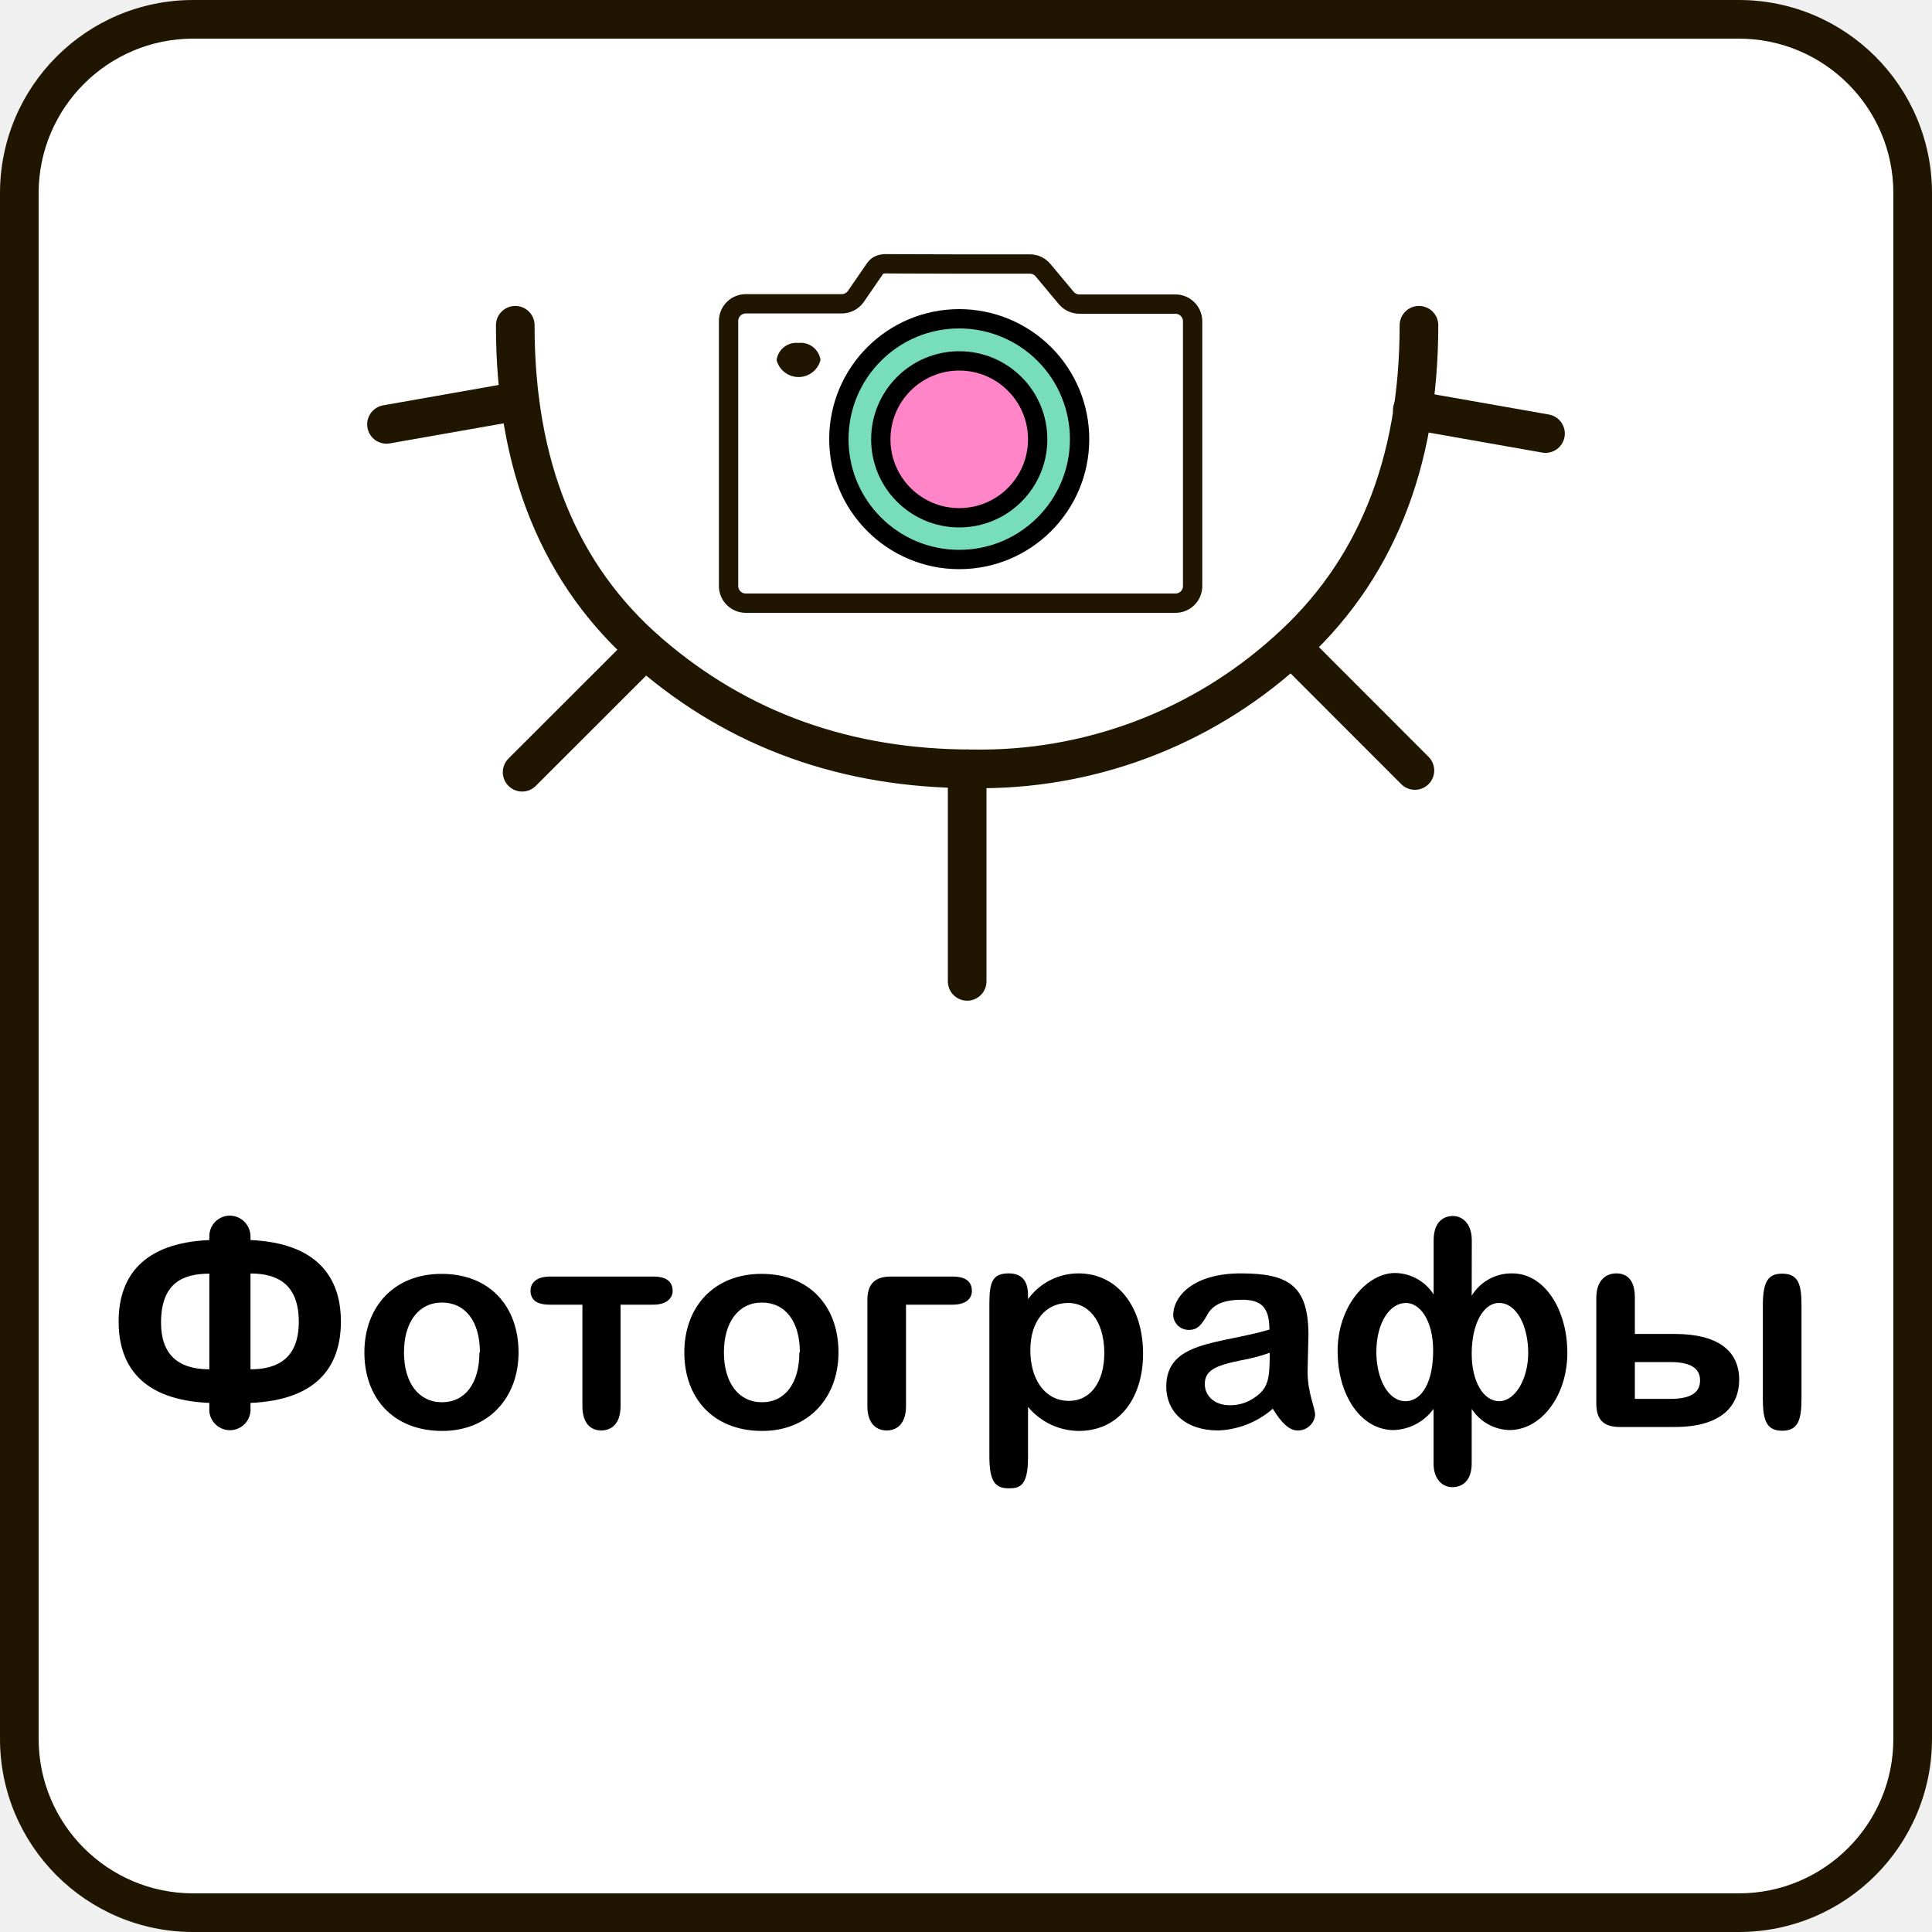
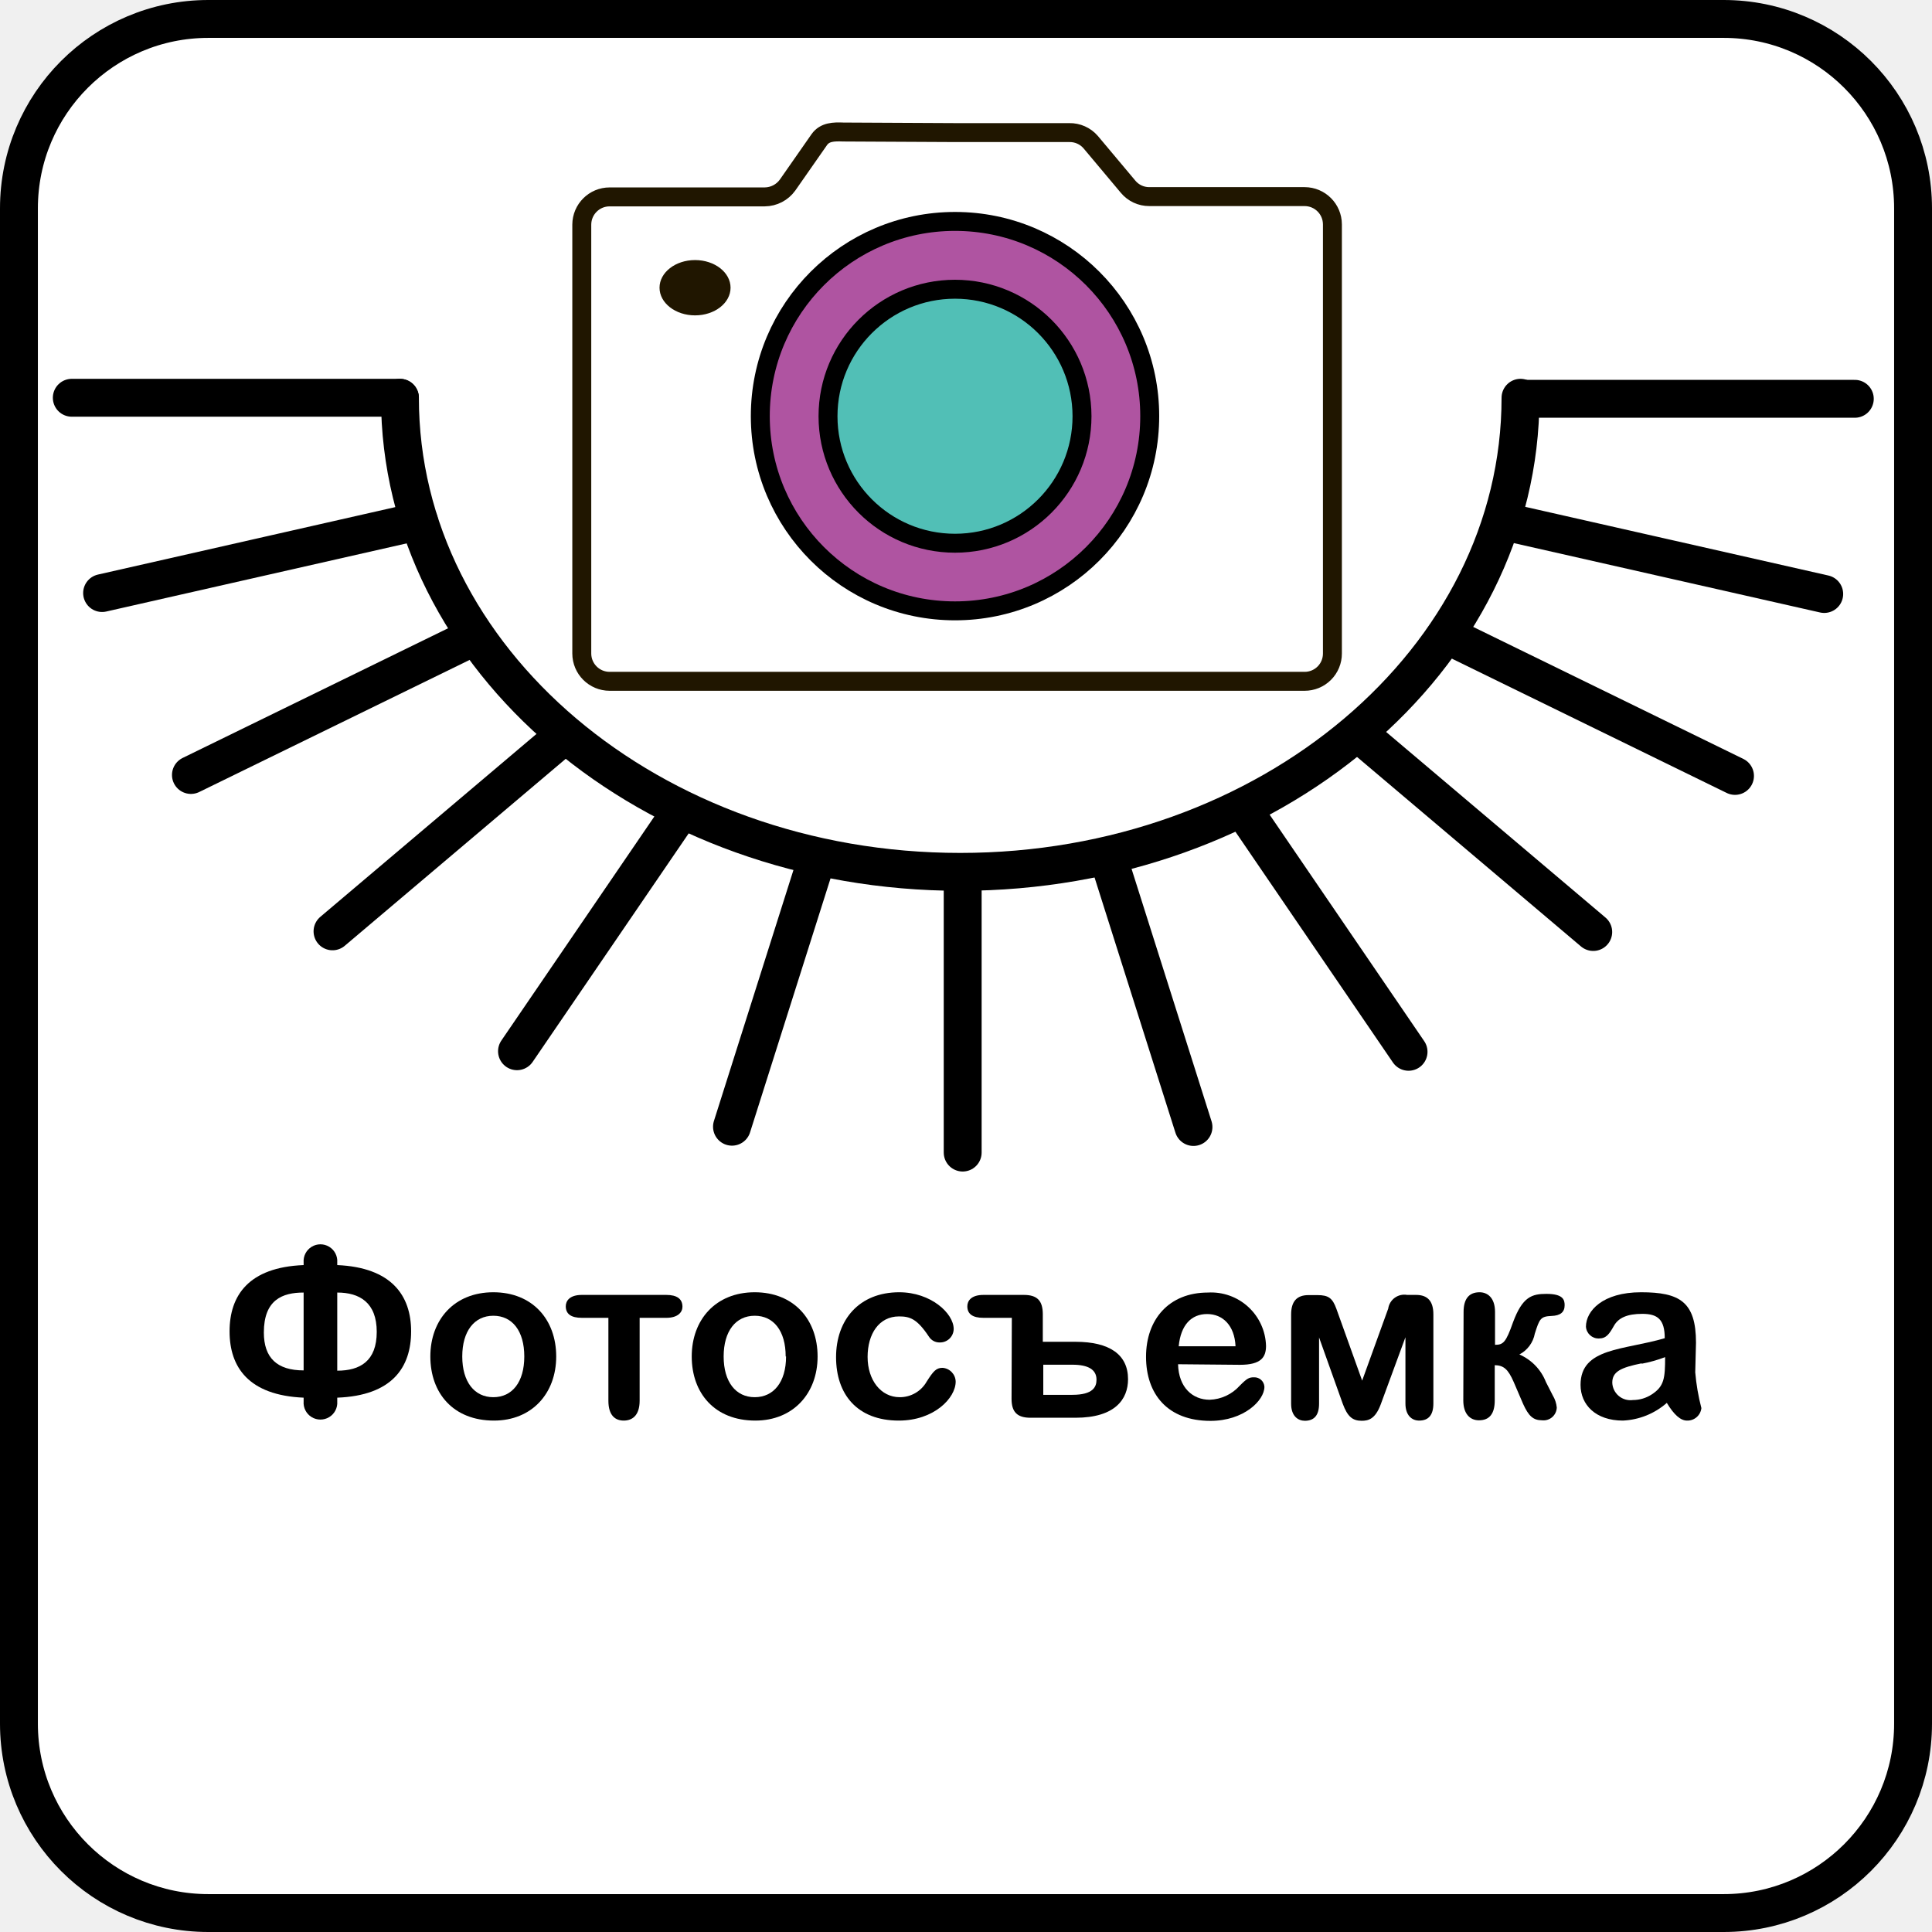
- <svg xmlns="http://www.w3.org/2000/svg" viewBox="0 0 200 200">
+ <svg xmlns="http://www.w3.org/2000/svg" viewBox="0 0 204 204">
  <defs>
-     <style>.cls-1{fill:#fff;}.cls-2{fill:#201600;}.cls-3,.cls-6,.cls-7{fill:none;}.cls-3,.cls-7{stroke:#201600;}.cls-3,.cls-6{stroke-linecap:round;stroke-linejoin:round;}.cls-3{stroke-width:4px;}.cls-4{fill:#78ddbb;}.cls-5{fill:#ff85c8;}.cls-6{stroke:#000;}.cls-6,.cls-7{stroke-width:2px;}.cls-7{stroke-miterlimit:10;}</style>
+     <style>.cls-1,.cls-3{fill:#fff;}.cls-1,.cls-2,.cls-7{stroke:#000;}.cls-1,.cls-2,.cls-8{stroke-miterlimit:10;}.cls-1,.cls-2{stroke-width:4px;}.cls-2,.cls-7,.cls-8{fill:none;}.cls-2,.cls-7{stroke-linecap:round;}.cls-4{fill:#af54a1;}.cls-5{fill:#51bfb6;}.cls-6{fill:#201600;}.cls-7{stroke-linejoin:round;}.cls-7,.cls-8{stroke-width:2px;}.cls-8{stroke:#201600;}</style>
  </defs>
-   <g id="Слой_2" data-name="Слой 2">
-     <g id="Слой_2-2" data-name="Слой 2">
-       <rect class="cls-1" x="2" y="2" width="196" height="196" rx="18" ry="18" />
-       <path class="cls-2" d="M180,4a16,16,0,0,1,16,16V180a16,16,0,0,1-16,16H20A16,16,0,0,1,4,180V20A16,16,0,0,1,20,4H180m0-4H20A20,20,0,0,0,0,20V180a20,20,0,0,0,20,20H180a20,20,0,0,0,20-20V20A20,20,0,0,0,180,0Z" />
-       <path d="M25.93,128.37c6.87.3,9.36,3.84,9.36,8.43s-2.4,8.13-9.36,8.43v.48a2.14,2.14,0,1,1-4.26,0v-.48c-7-.3-9.39-3.87-9.39-8.43s2.43-8.13,9.39-8.43V128a2.13,2.13,0,0,1,2.16-2.16,2.16,2.16,0,0,1,2.1,2.16Zm-4.26,3.48c-2.7,0-5,.93-5,5.07,0,3.21,1.68,4.83,5,4.83Zm4.26,9.9c2.88,0,5-1.2,5-4.92,0-3.87-2.19-5-5-5Z" />
-       <path d="M53.68,140c0,4.71-3.12,8.13-7.89,8.13-5.16,0-8.07-3.48-8.07-8.13s3-8.13,8-8.13S53.68,135.27,53.68,140Zm-4,0c0-3.24-1.53-5.16-3.93-5.16s-3.93,2-3.93,5.16,1.53,5.16,3.93,5.16S49.63,143.19,49.63,140Z" />
-       <path d="M64.24,135.06v10.5c0,1.89-1,2.52-2,2.52s-1.95-.63-1.95-2.52v-10.5H56.92c-1.35,0-2-.48-2-1.47,0-.69.51-1.44,2-1.44H67.63c1.35,0,2,.51,2,1.5,0,.69-.57,1.41-2,1.41Z" />
-       <path d="M86.8,140c0,4.71-3.12,8.13-7.89,8.13-5.16,0-8.07-3.48-8.07-8.13s3-8.13,8-8.13S86.8,135.27,86.8,140Zm-4,0c0-3.24-1.53-5.16-3.93-5.16s-3.93,2-3.93,5.16,1.53,5.16,3.93,5.16S82.75,143.19,82.75,140Z" />
-       <path d="M93.79,135.06v10.5c0,1.89-1,2.52-2,2.52s-2-.63-2-2.52V134.61c0-1.71.78-2.46,2.43-2.46h6.39c1.35,0,2,.51,2,1.5,0,.69-.51,1.41-2,1.41Z" />
-       <path d="M106.42,134.49a6.45,6.45,0,0,1,5.22-2.67c4.08,0,6.69,3.51,6.69,8.31,0,4.53-2.43,8-6.66,8a6.9,6.9,0,0,1-5.25-2.49v5.22c0,3-.87,3.21-2,3.21-1.47,0-2-.81-2-3.33V134.91c0-2.25.36-3.09,2-3.09q2,0,2,2.25Zm4.17.39c-2.28,0-3.93,1.8-3.93,4.89s1.56,5.25,4,5.25c2.16,0,3.66-1.86,3.66-5C114.28,136.53,112.54,134.88,110.59,134.88Z" />
-       <path d="M126.1,148.08c-3.45,0-5.37-2-5.37-4.53,0-4.74,5.49-4.38,10.68-5.91,0-2.4-.93-3.09-2.85-3.09s-3,.51-3.57,1.53-1,1.59-1.89,1.59a1.6,1.6,0,0,1-1.65-1.5c0-2,2.1-4.35,7-4.35s7,1.23,7,6.39l-.09,3.75c0,2.28.78,3.72.78,4.53a1.78,1.78,0,0,1-1.83,1.59c-.81,0-1.65-.75-2.55-2.25A9.1,9.1,0,0,1,126.1,148.08Zm2.37-7.26c-2.67.54-3.75,1.05-3.75,2.46,0,1.17.93,2.19,2.61,2.19a4.32,4.32,0,0,0,2.43-.72c1.56-1,1.68-2,1.68-4.71A18,18,0,0,1,128.47,140.82Z" />
-       <path d="M152.35,134.13a4.82,4.82,0,0,1,4.2-2.31c3.36,0,5.7,3.78,5.7,8.22s-2.7,8-6,8a4.79,4.79,0,0,1-3.9-2.19v5.64c0,1.83-1,2.46-2,2.46s-1.95-.78-1.95-2.46v-5.64a5.33,5.33,0,0,1-4.14,2.19c-3.33,0-5.79-3.54-5.79-8.19s3.06-8.07,5.94-8.07a4.81,4.81,0,0,1,4,2.22V128.4c0-1.89,1-2.52,2-2.52s1.95.81,1.95,2.52Zm-6.81.75c-1.65,0-3.06,2-3.06,5.1,0,2.76,1.23,5.07,3,5.07s2.88-2.07,2.88-5.22S147,134.88,145.54,134.88Zm9.63,0c-1.59,0-2.82,2.13-2.82,5.25,0,2.88,1.2,4.92,2.85,4.92s3-2.31,3-5S157.06,134.88,155.17,134.88Z" />
-       <path d="M169.24,138.09h4.14c4.35,0,6.66,1.68,6.66,4.74,0,2.52-1.62,4.89-6.66,4.89h-5.7c-1.71,0-2.43-.78-2.43-2.43V134.34c0-1.8,1-2.52,2.07-2.52s1.92.63,1.92,2.52Zm0,6.72h3.69c2.58,0,3.06-1,3.06-1.92q0-1.89-3.06-1.89h-3.69Zm17.25,0c0,2.19-.36,3.3-2,3.3s-2-1.11-2-3.3v-9.66c0-2.49.54-3.3,2-3.3,1.68,0,2,1.11,2,3.27Z" />
-       <line class="cls-3" x1="53.8" y1="41.5" x2="40.01" y2="43.93" />
-       <line class="cls-3" x1="66.78" y1="67.22" x2="54.05" y2="79.94" />
-       <line class="cls-3" x1="100.12" y1="79.59" x2="100.12" y2="101.59" />
-       <line class="cls-3" x1="133.75" y1="67.03" x2="146.47" y2="79.76" />
-       <line class="cls-3" x1="146.2" y1="42.45" x2="159.99" y2="44.88" />
-       <path class="cls-3" d="M146.89,33.67q0,21.59-13.71,33.75a47.37,47.37,0,0,1-32.55,12.17q-19.53,0-33.42-12T53.34,33.67" />
-       <path class="cls-4" d="M99.3,33A12.46,12.46,0,1,1,86.84,45.48,12.45,12.45,0,0,1,99.3,33Zm8.12,12.45a8.12,8.12,0,1,0-8.12,8.13A8.12,8.12,0,0,0,107.42,45.48Z" />
-       <path class="cls-5" d="M99.3,37.36a8.13,8.13,0,1,1-8.12,8.12A8.12,8.12,0,0,1,99.3,37.36Z" />
-       <path class="cls-2" d="M82.66,35.5a2.07,2.07,0,0,1,2.28,1.77,2.35,2.35,0,0,1-4.55,0A2.07,2.07,0,0,1,82.66,35.5Z" />
-       <path class="cls-6" d="M111.76,45.48A12.46,12.46,0,1,1,99.3,33,12.46,12.46,0,0,1,111.76,45.48Z" />
-       <path class="cls-6" d="M107.42,45.48a8.12,8.12,0,1,1-8.12-8.12A8.12,8.12,0,0,1,107.42,45.48Z" />
-       <path class="cls-7" d="M99.34,27.33h7.25A1.77,1.77,0,0,1,108,28l2.38,2.85a1.79,1.79,0,0,0,1.37.63h9.93a1.78,1.78,0,0,1,1.78,1.78V60.67a1.77,1.77,0,0,1-1.78,1.77H77.2a1.78,1.78,0,0,1-1.78-1.77V33.23a1.78,1.78,0,0,1,1.78-1.78h9.93a1.8,1.8,0,0,0,1.46-.75l2-2.91c.35-.5.92-.51,1.53-.48Z" />
-     </g>
+   <g id="Категории">
+     <rect class="cls-1" x="2" y="2" width="200" height="200" rx="20" ry="20" />
+     <path class="cls-2" d="M160.55,42c0,27.64-26.49,50.06-59.16,50.06S42.23,69.64,42.23,42" />
+     <line class="cls-2" x1="7.58" y1="42" x2="42.23" y2="42" />
+     <line class="cls-2" x1="10.78" y1="62.62" x2="44.24" y2="55.03" />
+     <line class="cls-2" x1="20.16" y1="81.83" x2="50.17" y2="67.17" />
+     <line class="cls-2" x1="35.11" y1="98.34" x2="59.61" y2="77.61" />
+     <line class="cls-2" x1="54.59" y1="111" x2="71.92" y2="85.62" />
+     <line class="cls-2" x1="77.29" y1="118.97" x2="86.26" y2="90.66" />
+     <line class="cls-2" x1="101.65" y1="121.7" x2="101.65" y2="92.39" />
+     <line class="cls-2" x1="126.02" y1="119" x2="117.05" y2="90.69" />
+     <line class="cls-2" x1="148.73" y1="111.06" x2="131.4" y2="85.67" />
+     <line class="cls-2" x1="168.23" y1="98.41" x2="143.73" y2="77.68" />
+     <line class="cls-2" x1="183.2" y1="81.93" x2="153.2" y2="67.27" />
+     <line class="cls-2" x1="192.62" y1="62.72" x2="159.16" y2="55.14" />
+     <line class="cls-2" x1="195.85" y1="42.11" x2="161.2" y2="42.11" />
+     <path d="M35.61,133.58c5.72.25,7.8,3.2,7.8,7s-2,6.78-7.8,7v.4a1.78,1.78,0,1,1-3.55,0v-.4c-5.82-.25-7.82-3.23-7.82-7s2-6.77,7.82-7v-.28a1.78,1.78,0,1,1,3.55,0Zm-3.55,2.9c-2.25,0-4.2.77-4.2,4.22,0,2.68,1.4,4,4.2,4Zm3.55,8.25c2.4,0,4.17-1,4.17-4.1s-1.82-4.15-4.17-4.15Z" />
+     <path d="M58.73,143.23c0,3.92-2.59,6.77-6.57,6.77-4.3,0-6.72-2.9-6.72-6.77s2.52-6.78,6.65-6.78S58.73,139.33,58.73,143.23Zm-3.37,0c0-2.7-1.27-4.3-3.27-4.3s-3.28,1.62-3.28,4.3,1.28,4.3,3.28,4.3S55.36,145.93,55.36,143.23Z" />
+     <path d="M67.54,139.15v8.75c0,1.58-.8,2.1-1.68,2.1s-1.62-.52-1.62-2.1v-8.75h-2.8c-1.13,0-1.7-.4-1.7-1.22,0-.58.42-1.2,1.7-1.2h8.92c1.12,0,1.7.42,1.7,1.25,0,.57-.48,1.17-1.7,1.17Z" />
+     <path d="M86.33,143.23c0,3.92-2.6,6.77-6.57,6.77-4.3,0-6.72-2.9-6.72-6.77s2.52-6.78,6.65-6.78S86.33,139.33,86.33,143.23Zm-3.37,0c0-2.7-1.27-4.3-3.27-4.3s-3.28,1.62-3.28,4.3,1.28,4.3,3.28,4.3S83,145.93,83,143.23Z" />
+     <path d="M100.91,145.88c0,1.75-2.3,4.12-6,4.12-4.4,0-6.63-2.77-6.63-6.7s2.43-6.85,6.67-6.85c3.35,0,5.75,2.23,5.75,3.88a1.44,1.44,0,0,1-1.47,1.42,1.31,1.31,0,0,1-1.15-.62c-1.25-1.88-2-2.13-3.15-2.13-2.12,0-3.32,1.85-3.32,4.28S93,147.53,95,147.53a3.25,3.25,0,0,0,2.85-1.65c.7-1.1,1-1.45,1.67-1.45A1.49,1.49,0,0,1,100.91,145.88Z" />
+     <path d="M106.84,139.15h-3c-1.13,0-1.7-.4-1.7-1.22,0-.58.42-1.2,1.7-1.2h4.27c1.42,0,2,.62,2,2.05v2.9h3.45c3.6,0,5.55,1.35,5.55,3.95,0,2.1-1.35,4.07-5.55,4.07h-4.75c-1.42,0-2-.62-2-2Zm3.32,8.13h3.07c2.2,0,2.55-.85,2.55-1.6,0-1.05-.85-1.58-2.55-1.58h-3.07Z" />
+     <path d="M124.39,144.05c.07,2.48,1.55,3.75,3.34,3.75a4.46,4.46,0,0,0,3.16-1.47c.79-.8,1-.9,1.52-.9a1.06,1.06,0,0,1,1.1,1c0,1.45-2.18,3.6-5.7,3.6-4.52,0-6.8-2.82-6.8-6.77s2.43-6.78,6.53-6.78a5.8,5.8,0,0,1,6.14,5.63c0,1.2-.52,2-2.75,2Zm6.07-1.9c-.1-2.2-1.35-3.4-3-3.4s-2.78,1.13-3,3.4Z" />
+     <path d="M143.83,145.78l2.75-7.6a1.72,1.72,0,0,1,2-1.45h.95c1.22,0,1.82.67,1.82,2.05v9.42q0,1.8-1.5,1.8c-.8,0-1.45-.58-1.45-1.8v-7l-2.62,7.12c-.58,1.53-1.3,1.7-2,1.7-.95,0-1.49-.42-2-1.8l-2.5-7v7q0,1.8-1.5,1.8c-.7,0-1.45-.47-1.45-1.8v-9.42c0-1.38.6-2.05,1.83-2.05h.95c1.17,0,1.59.32,2,1.45Z" />
+     <path d="M154.54,138.53c0-1.38.57-2.08,1.69-2.08.81,0,1.63.55,1.63,2.08V142c.87,0,1.15-.25,1.9-2.38,1-2.7,2-3,3.52-3,1.78,0,1.93.63,1.93,1.2,0,.73-.45,1.1-1.38,1.13-1.17.05-1.27.3-1.77,1.87a3.13,3.13,0,0,1-1.63,2.2,5.24,5.24,0,0,1,2.8,2.9l.73,1.43a3,3,0,0,1,.42,1.27,1.4,1.4,0,0,1-1.55,1.35c-.94,0-1.42-.45-2-1.72l-1-2.33c-.6-1.37-1.07-1.75-2-1.77v3.72c0,1.4-.55,2.1-1.67,2.1-.93,0-1.65-.67-1.65-2.1Z" />
+     <path d="M171.36,150c-2.87,0-4.47-1.67-4.47-3.77,0-3.95,4.57-3.65,8.89-4.93,0-2-.77-2.57-2.37-2.57s-2.52.42-3,1.27-.8,1.33-1.58,1.33a1.33,1.33,0,0,1-1.37-1.25c0-1.65,1.75-3.63,5.82-3.63s5.8,1,5.8,5.33L179,144.9a22.45,22.45,0,0,0,.65,3.78,1.48,1.48,0,0,1-1.52,1.32c-.68,0-1.38-.62-2.13-1.87A7.54,7.54,0,0,1,171.36,150Zm2-6.05c-2.22.45-3.12.88-3.12,2.05a1.92,1.92,0,0,0,2.18,1.83,3.65,3.65,0,0,0,2-.6c1.3-.85,1.4-1.7,1.4-3.93A14.57,14.57,0,0,1,173.33,144Z" />
+     <path class="cls-3" d="M140.65,23.72V69a2.93,2.93,0,0,1-2.94,2.94H64.37A2.94,2.94,0,0,1,61.43,69V23.72a2.94,2.94,0,0,1,2.94-2.93H80.75a3,3,0,0,0,2.41-1.25l3.35-4.8c.58-.82,1.53-.84,2.53-.8l11.87,0h12a2.91,2.91,0,0,1,2.25,1l3.95,4.71a2.89,2.89,0,0,0,2.25,1.05h16.39A2.94,2.94,0,0,1,140.65,23.72ZM121.4,43.94A20.56,20.56,0,1,0,100.84,64.5,20.56,20.56,0,0,0,121.4,43.94ZM77.14,30.38c0-1.61-1.68-2.92-3.75-2.92s-3.75,1.31-3.75,2.92,1.67,2.92,3.75,2.92S77.14,32,77.14,30.38Z" />
+     <path class="cls-4" d="M100.84,23.38A20.56,20.56,0,1,1,80.28,43.94,20.56,20.56,0,0,1,100.84,23.38Zm13.41,20.56a13.41,13.41,0,1,0-13.41,13.41A13.41,13.41,0,0,0,114.25,43.94Z" />
+     <path class="cls-5" d="M100.84,30.54a13.41,13.41,0,1,1-13.41,13.4A13.41,13.41,0,0,1,100.84,30.54Z" />
+     <ellipse class="cls-6" cx="73.39" cy="30.38" rx="3.75" ry="2.92" />
+     <path class="cls-7" d="M121.4,43.94a20.56,20.56,0,1,1-20.56-20.56A20.56,20.56,0,0,1,121.4,43.94Z" />
+     <path class="cls-7" d="M114.25,43.94a13.41,13.41,0,1,1-13.41-13.4A13.42,13.42,0,0,1,114.25,43.94Z" />
+     <path class="cls-8" d="M100.91,14h12a2.91,2.91,0,0,1,2.25,1l3.95,4.71a2.89,2.89,0,0,0,2.25,1.05h16.39a2.94,2.94,0,0,1,2.94,2.93V69a2.93,2.93,0,0,1-2.94,2.94H64.37A2.94,2.94,0,0,1,61.43,69V23.72a2.94,2.94,0,0,1,2.94-2.93H80.75a3,3,0,0,0,2.41-1.25l3.35-4.8c.58-.82,1.53-.84,2.53-.8Z" />
  </g>
</svg>
